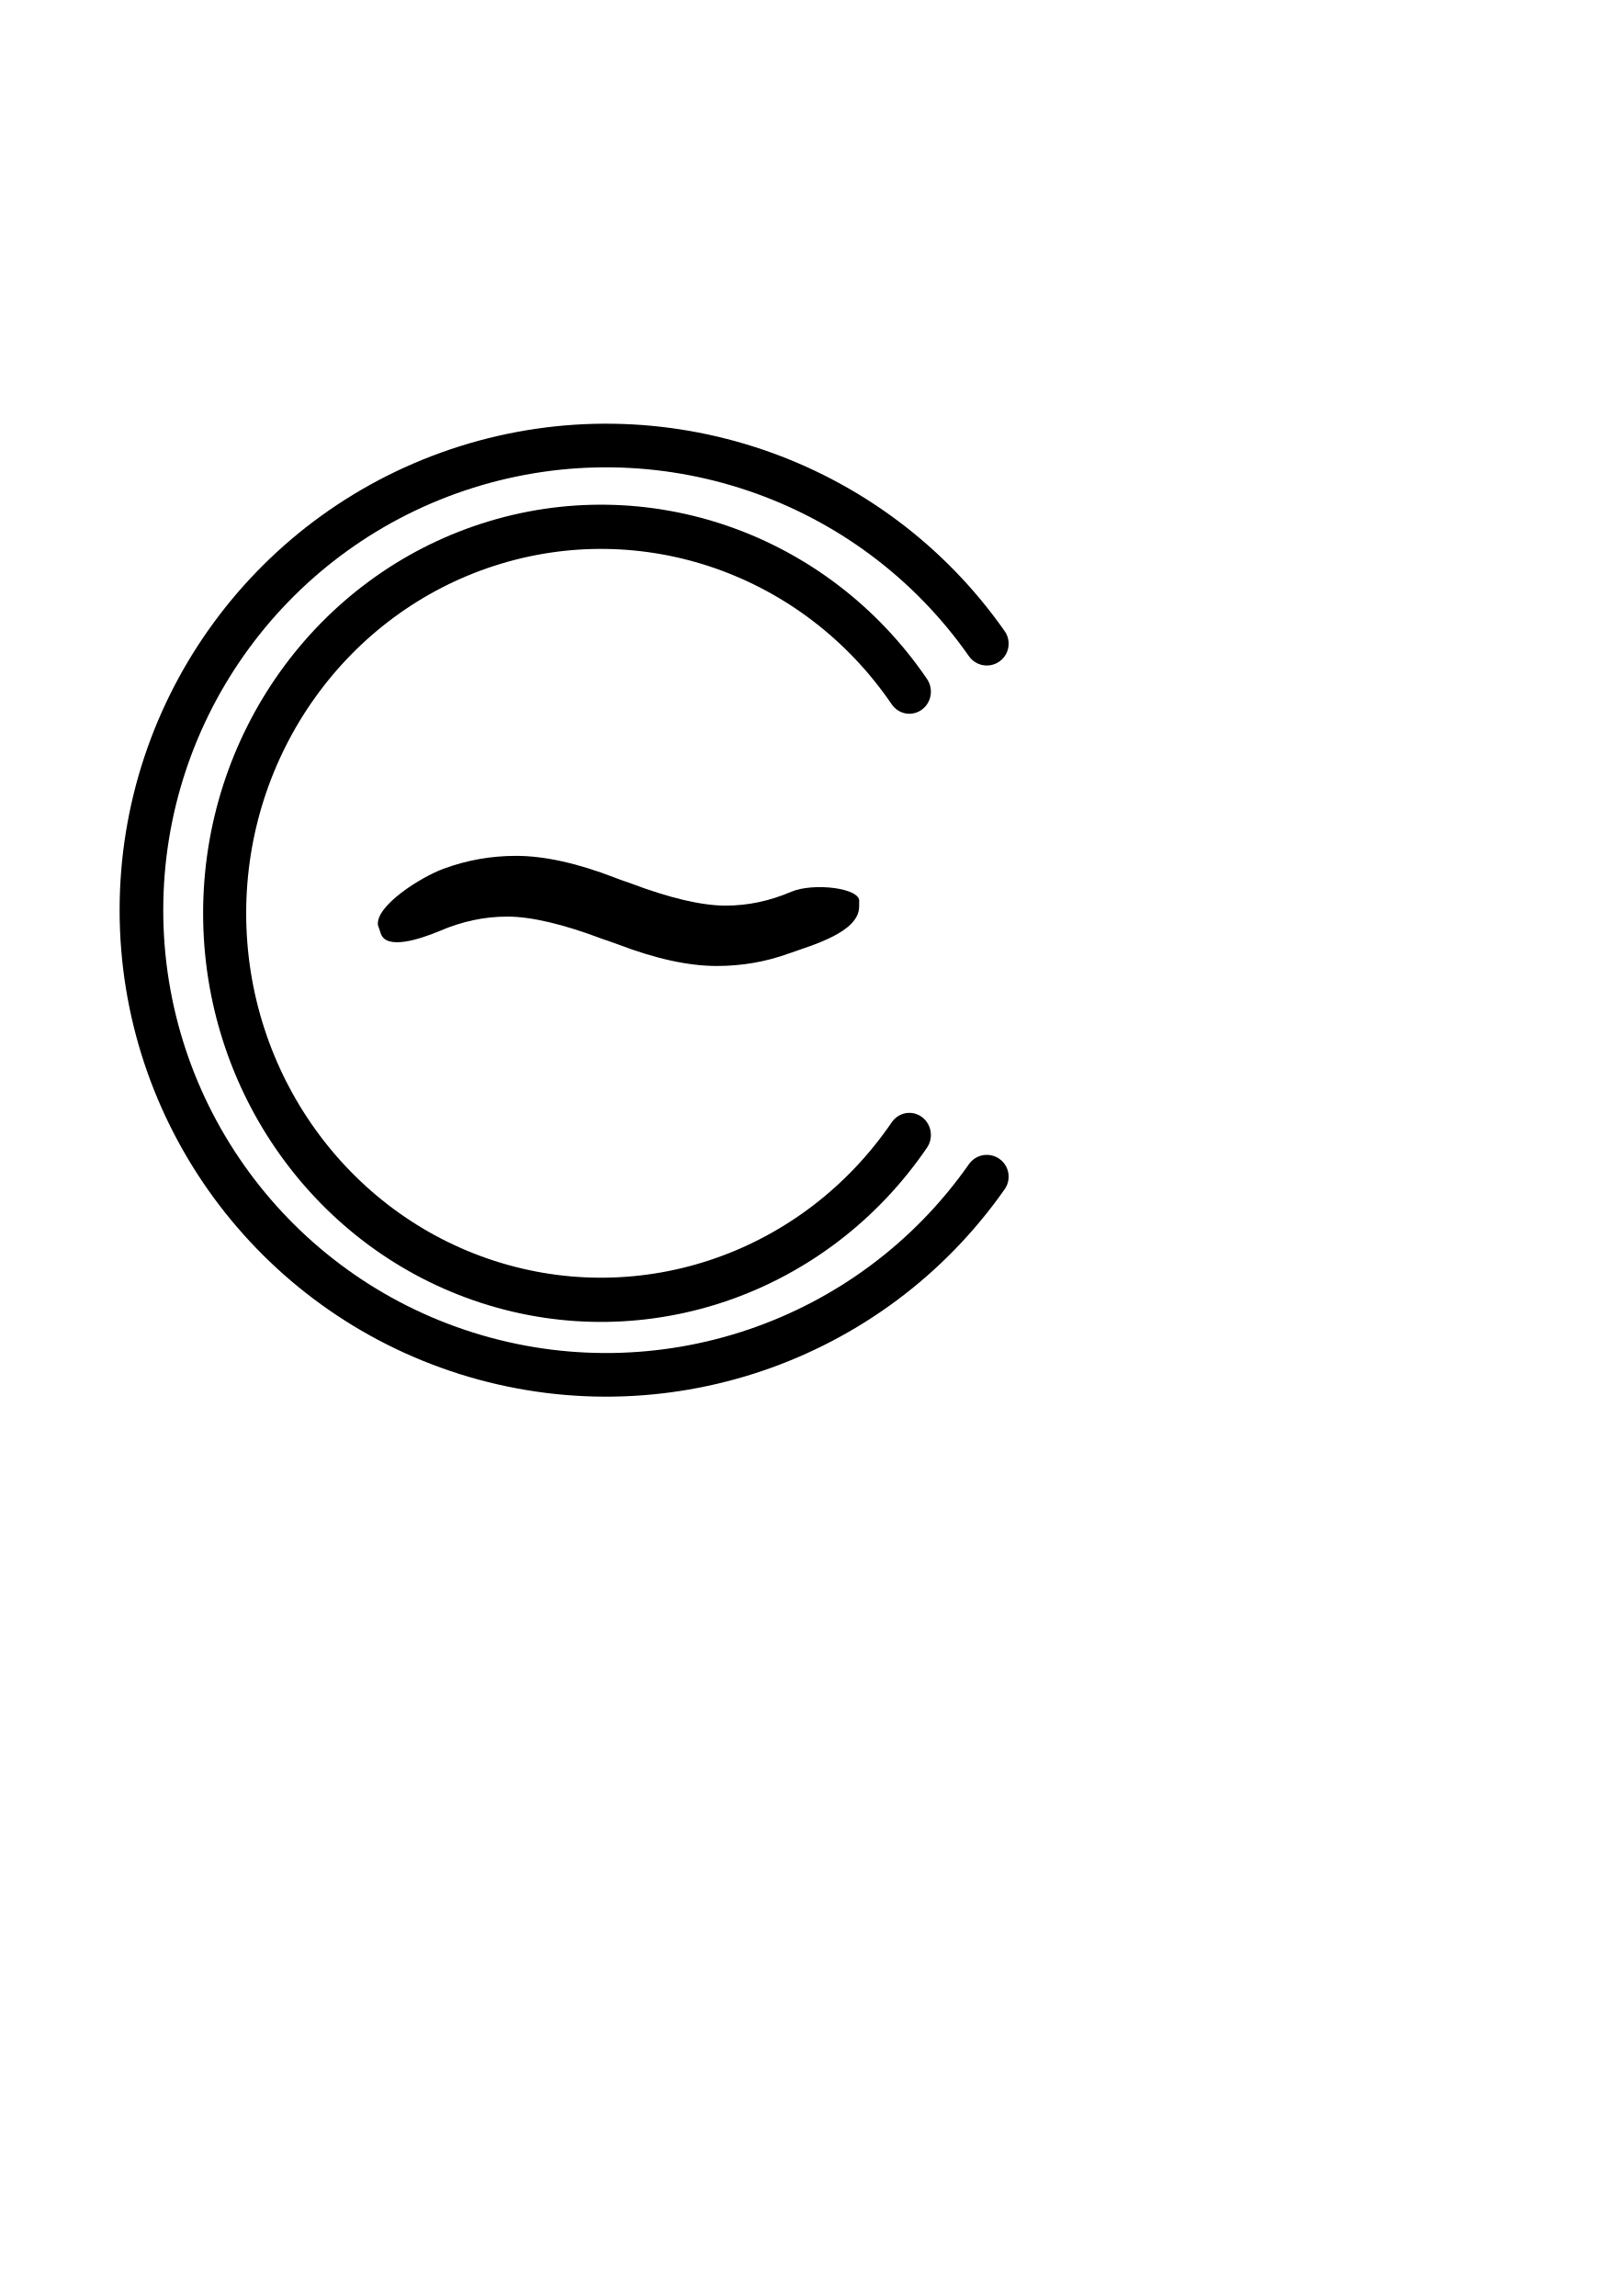
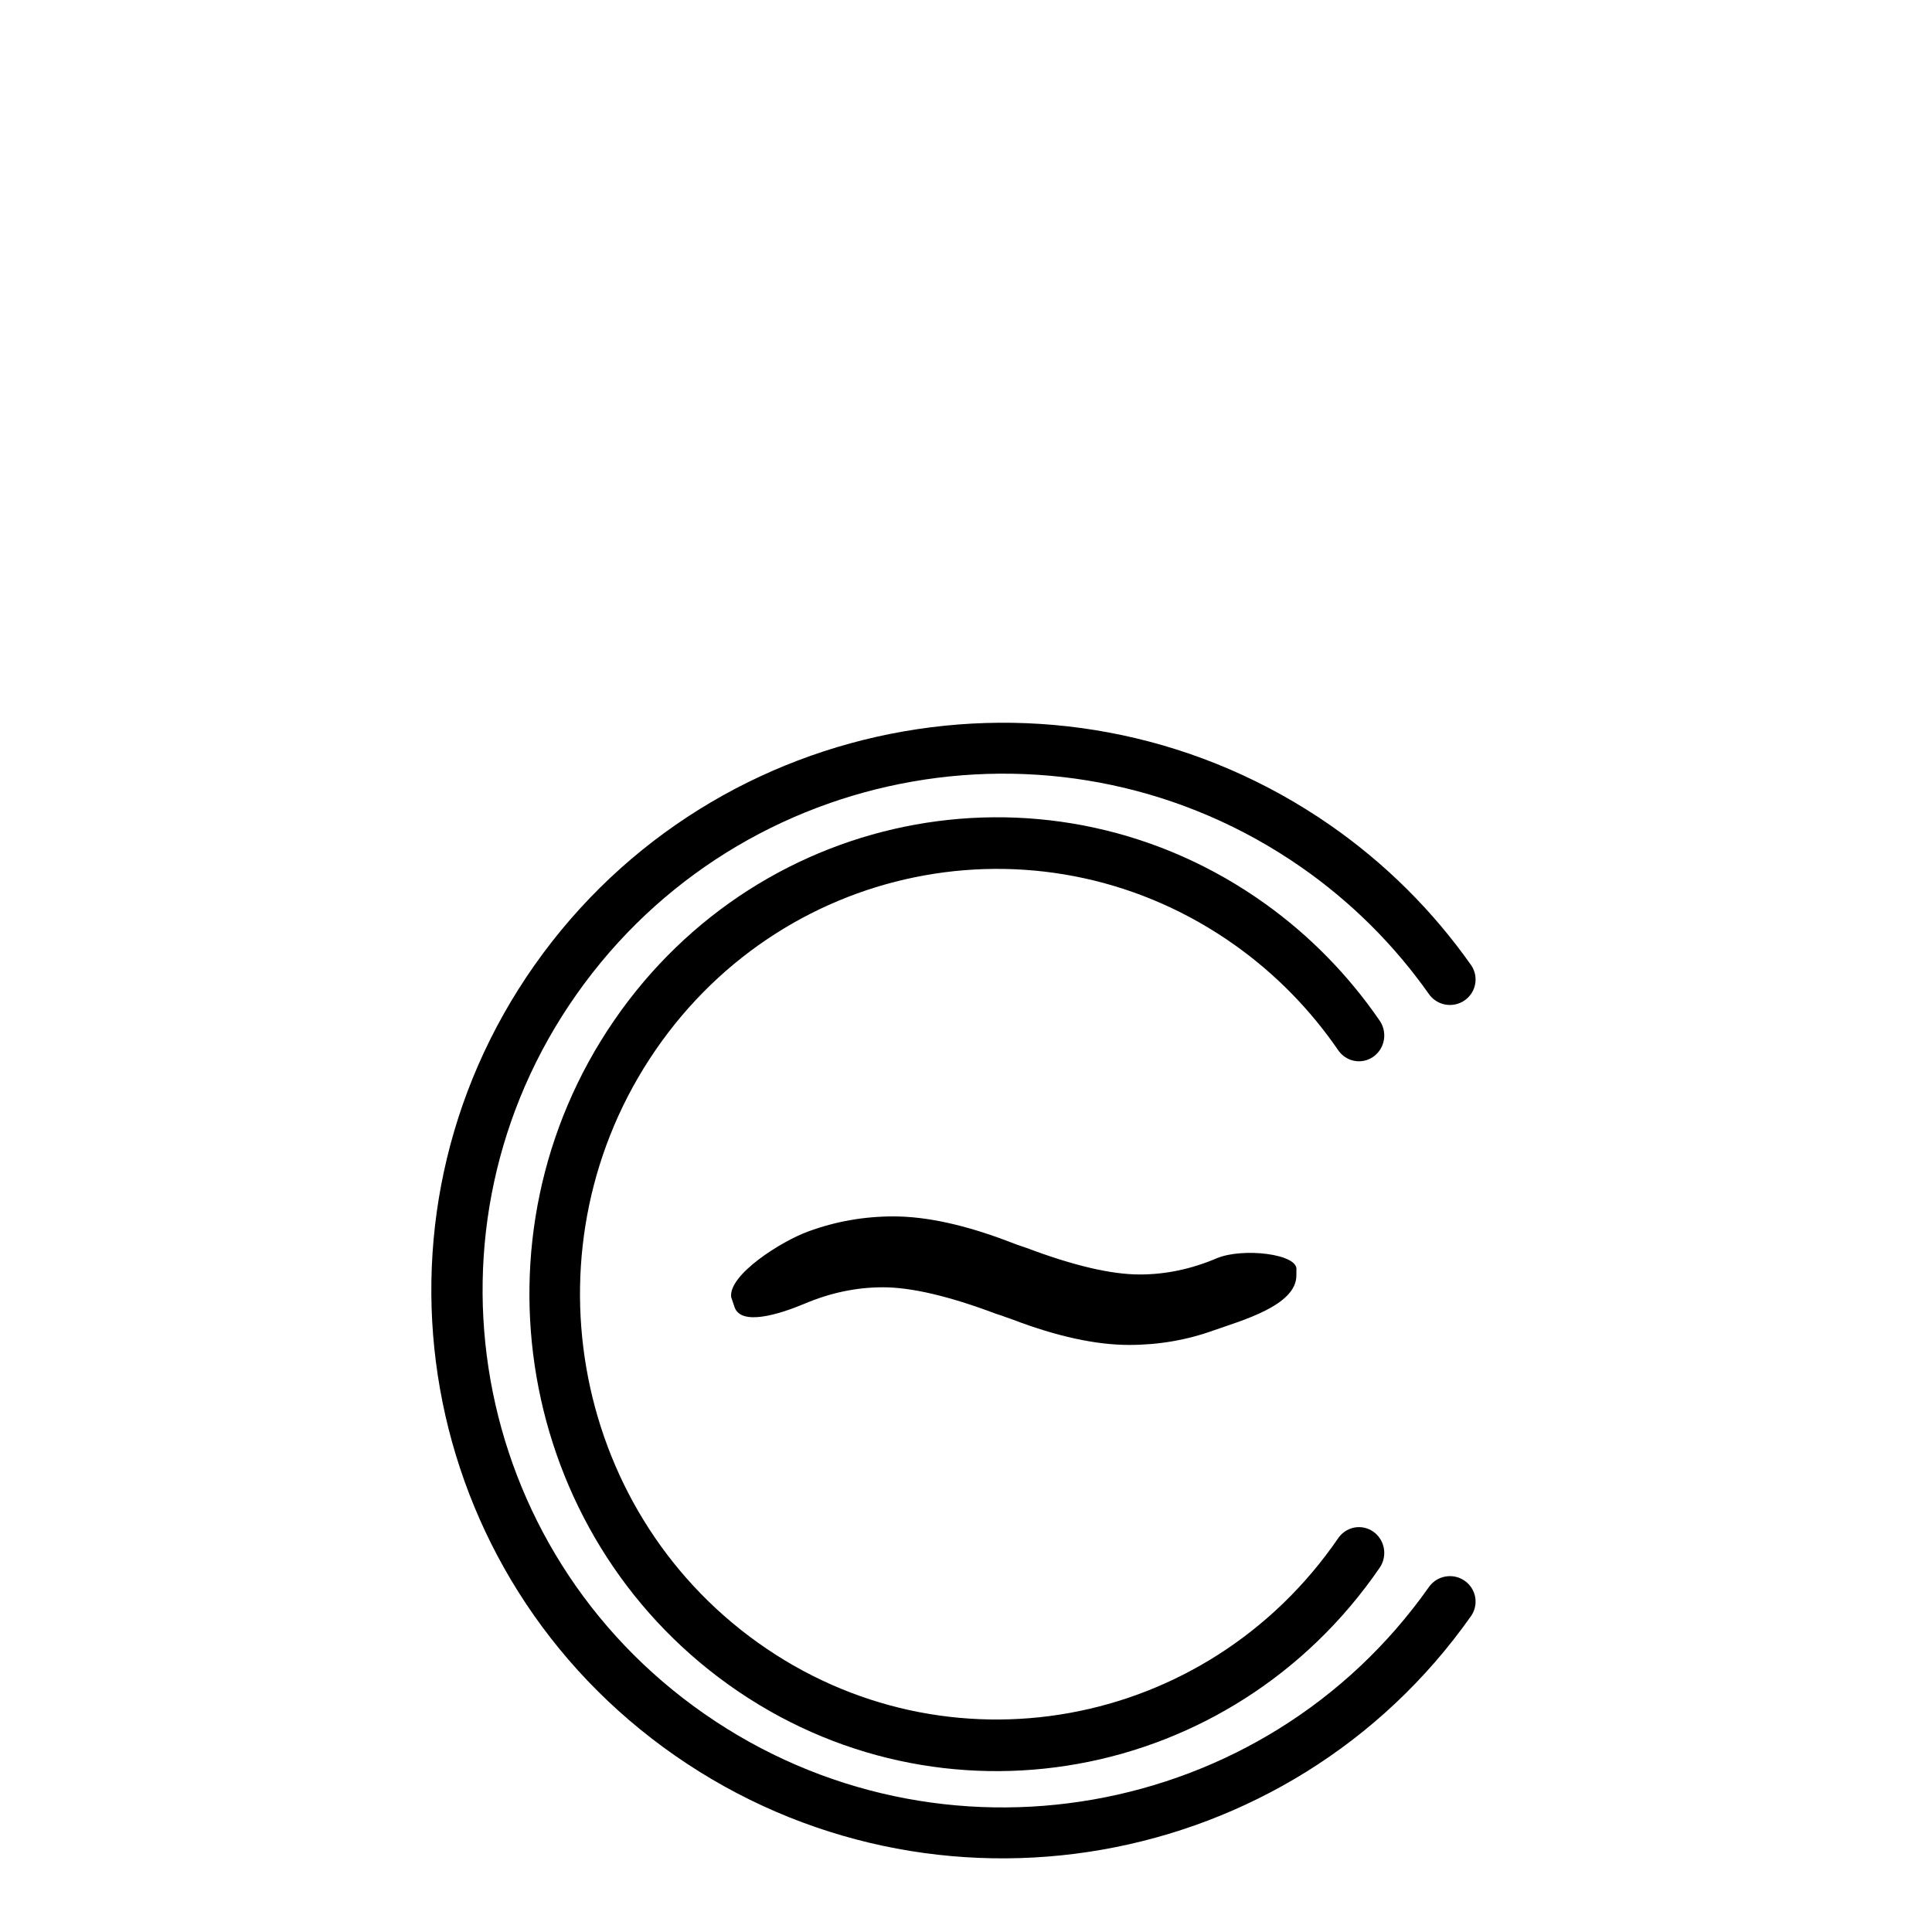
- <svg xmlns="http://www.w3.org/2000/svg" width="744.094" height="1052.362" id="svg2" version="1.1">
+ <svg xmlns="http://www.w3.org/2000/svg" width="800" height="800" id="svg2" version="1.1">
  <defs id="defs4" />
-   <g id="layer1">
-     <path style="color:#000000;fill:#ff0000;fill-opacity:0;fill-rule:evenodd;stroke:#000000;stroke-width:20;stroke-linecap:round;stroke-linejoin:miter;stroke-miterlimit:4;stroke-opacity:1;stroke-dasharray:none;stroke-dashoffset:0;marker:none;visibility:visible;display:inline;overflow:visible;enable-background:accumulate" id="path5207" d="m 452.227,539.328 a 212.963,212.963 0 1 1 0,-244.301" />
-     <path transform="matrix(0.809945,0,0,0.8317912,50.45267,71.60718)" style="color:#000000;fill:#ff0000;fill-opacity:0;fill-rule:evenodd;stroke:#000000;stroke-width:24.367;stroke-linecap:round;stroke-linejoin:miter;stroke-miterlimit:4;stroke-opacity:1;stroke-dasharray:none;stroke-dashoffset:0;marker:none;visibility:visible;display:inline;overflow:visible;enable-background:accumulate" id="path5207-8" d="m 452.227,539.328 a 212.963,212.963 0 1 1 0,-244.301" />
-     <g transform="scale(1.027365,0.9733642)" style="font-size:352.805px;font-style:normal;font-weight:normal;line-height:125%;letter-spacing:0px;word-spacing:0px;fill:#000000;fill-opacity:1;stroke:none;font-family:Sans" id="text5227">
-       <path d="m 383.231,426.911 c -0.023,12.122 -21.09,18.196 -31.426,22.101 -10.221,3.905 -20.902,5.857 -32.042,5.857 -12.633,9e-5 -27.333,-3.388 -44.101,-10.164 -1.263,-0.459 -2.182,-0.804 -2.756,-1.034 -0.804,-0.344 -2.067,-0.804 -3.79,-1.378 -17.801,-7.12 -32.099,-10.681 -42.895,-10.681 -10.106,1.1e-4 -20.098,2.24 -29.975,6.718 -9.877,4.364 -23.676,8.752 -26.308,1.502 l -1.347,-4.211 c -1.146,-9.073 19.156,-22.672 29.378,-26.577 10.336,-4.019 21.074,-6.029 32.214,-6.029 12.633,1.4e-4 27.39,3.445 44.273,10.336 1.148,0.46 2.01,0.804 2.584,1.034 0.919,0.345 2.182,0.804 3.79,1.378 17.801,7.121 32.099,10.681 42.895,10.681 9.876,1.1e-4 19.638,-2.182 29.286,-6.546 9.762,-4.364 31.105,-1.804 30.235,4.728" id="path5232" />
+   <g id="layer1" transform="translate(0,-252.3622)">
+     <g id="g3057" transform="matrix(1.061277,0,0,1.054431,120.4493,346.8667)">
+       <path d="M 452.227,539.328 C 384.765,635.673 251.973,659.088 155.627,591.626 59.282,524.164 35.867,391.372 103.329,295.026 170.791,198.681 303.583,175.266 399.928,242.728 c 20.35,14.249 38.049,31.949 52.299,52.299" id="path5207" style="color:#000000;fill:#ff0000;fill-opacity:0;fill-rule:evenodd;stroke:#000000;stroke-width:20;stroke-linecap:round;stroke-linejoin:miter;stroke-miterlimit:4;stroke-opacity:1;stroke-dasharray:none;stroke-dashoffset:0;marker:none;visibility:visible;display:inline;overflow:visible;enable-background:accumulate" />
+       <path d="M 452.227,539.328 C 384.765,635.673 251.973,659.088 155.627,591.626 59.282,524.164 35.867,391.372 103.329,295.026 170.791,198.681 303.583,175.266 399.928,242.728 c 20.35,14.249 38.049,31.949 52.299,52.299" id="path5207-8" style="color:#000000;fill:#ff0000;fill-opacity:0;fill-rule:evenodd;stroke:#000000;stroke-width:24.367;stroke-linecap:round;stroke-linejoin:miter;stroke-miterlimit:4;stroke-opacity:1;stroke-dasharray:none;stroke-dashoffset:0;marker:none;visibility:visible;display:inline;overflow:visible;enable-background:accumulate" transform="matrix(0.809945,0,0,0.8317912,50.45267,71.60718)" />
+       <g id="text5227" style="font-size:352.805px;font-style:normal;font-weight:normal;line-height:125%;letter-spacing:0px;word-spacing:0px;fill:#000000;fill-opacity:1;stroke:none;font-family:Sans" transform="matrix(1.027365,0,0,0.9733642,-1.406697,-4.220092)">
+         <path id="path5232" d="m 383.231,426.911 c -0.023,12.122 -21.09,18.196 -31.426,22.101 -10.221,3.905 -20.902,5.857 -32.042,5.857 -12.633,9e-5 -27.333,-3.388 -44.101,-10.164 -1.263,-0.459 -2.182,-0.804 -2.756,-1.034 -0.804,-0.344 -2.067,-0.804 -3.79,-1.378 -17.801,-7.12 -32.099,-10.681 -42.895,-10.681 -10.106,1.1e-4 -20.098,2.24 -29.975,6.718 -9.877,4.364 -23.676,8.752 -26.308,1.502 l -1.347,-4.211 c -1.146,-9.073 19.156,-22.672 29.378,-26.577 10.336,-4.019 21.074,-6.029 32.214,-6.029 12.633,1.4e-4 27.39,3.445 44.273,10.336 1.148,0.46 2.01,0.804 2.584,1.034 0.919,0.345 2.182,0.804 3.79,1.378 17.801,7.121 32.099,10.681 42.895,10.681 9.876,1.1e-4 19.638,-2.182 29.286,-6.546 9.762,-4.364 31.105,-1.804 30.235,4.728" />
+       </g>
    </g>
  </g>
</svg>
